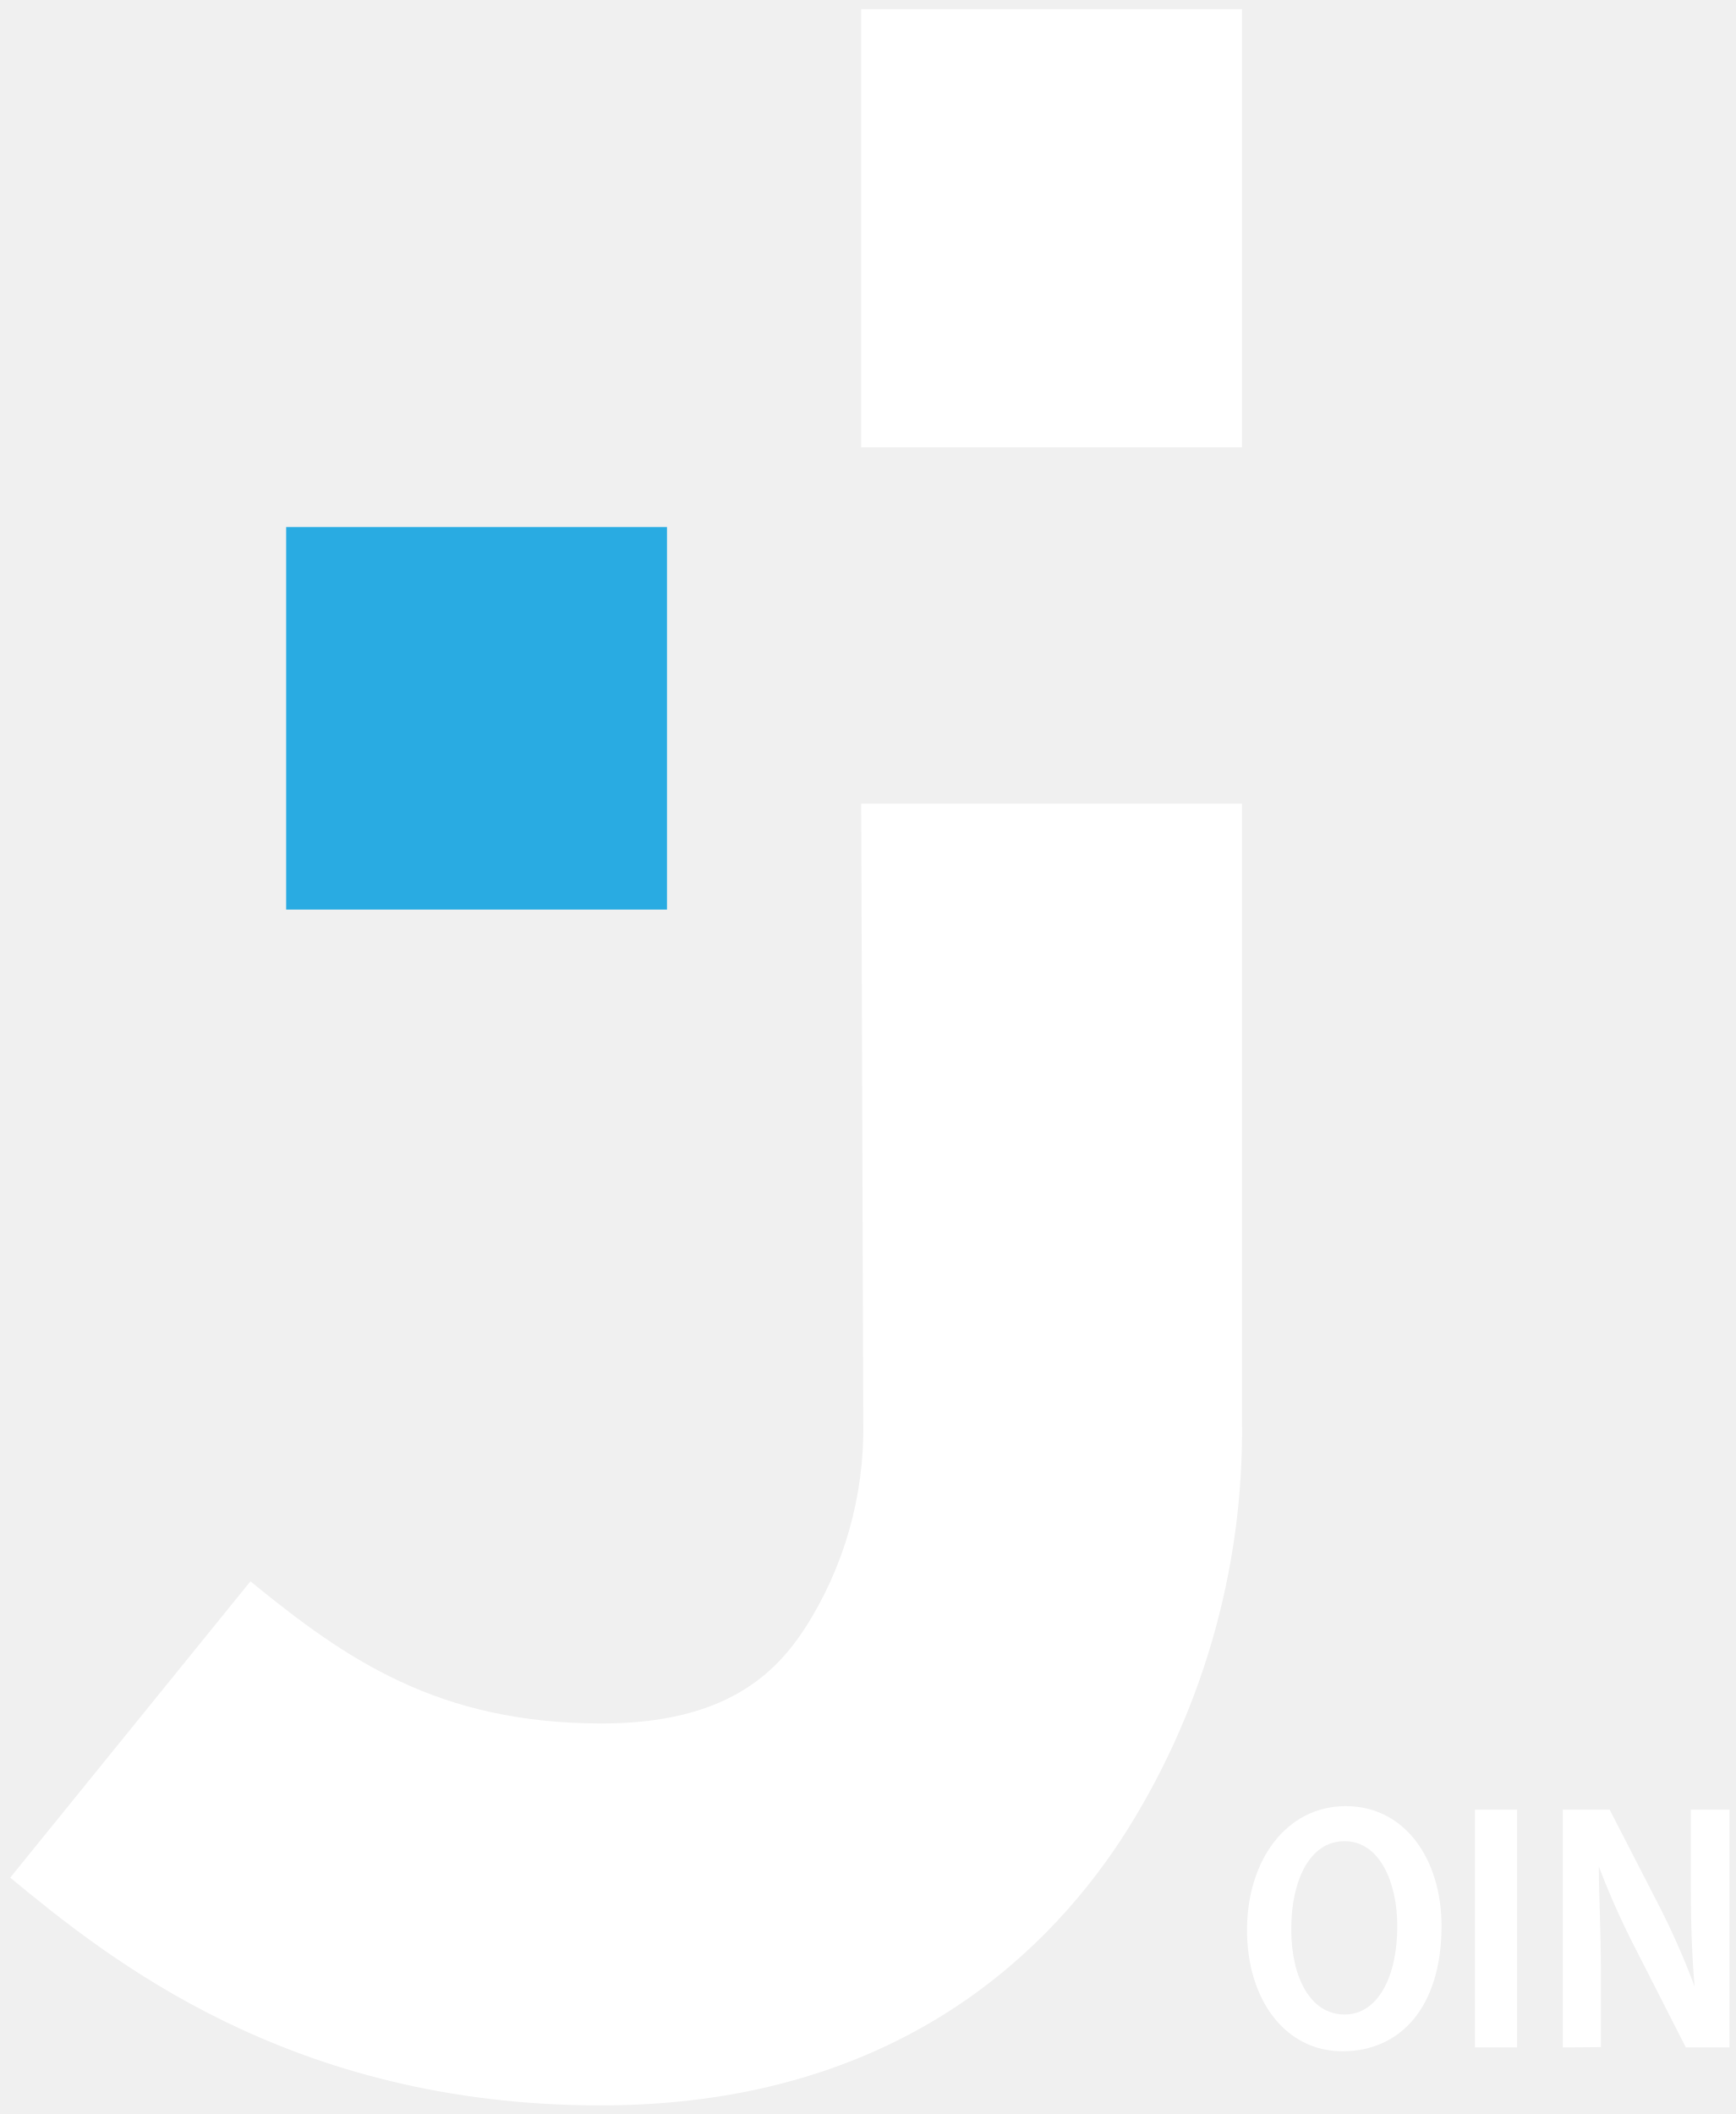
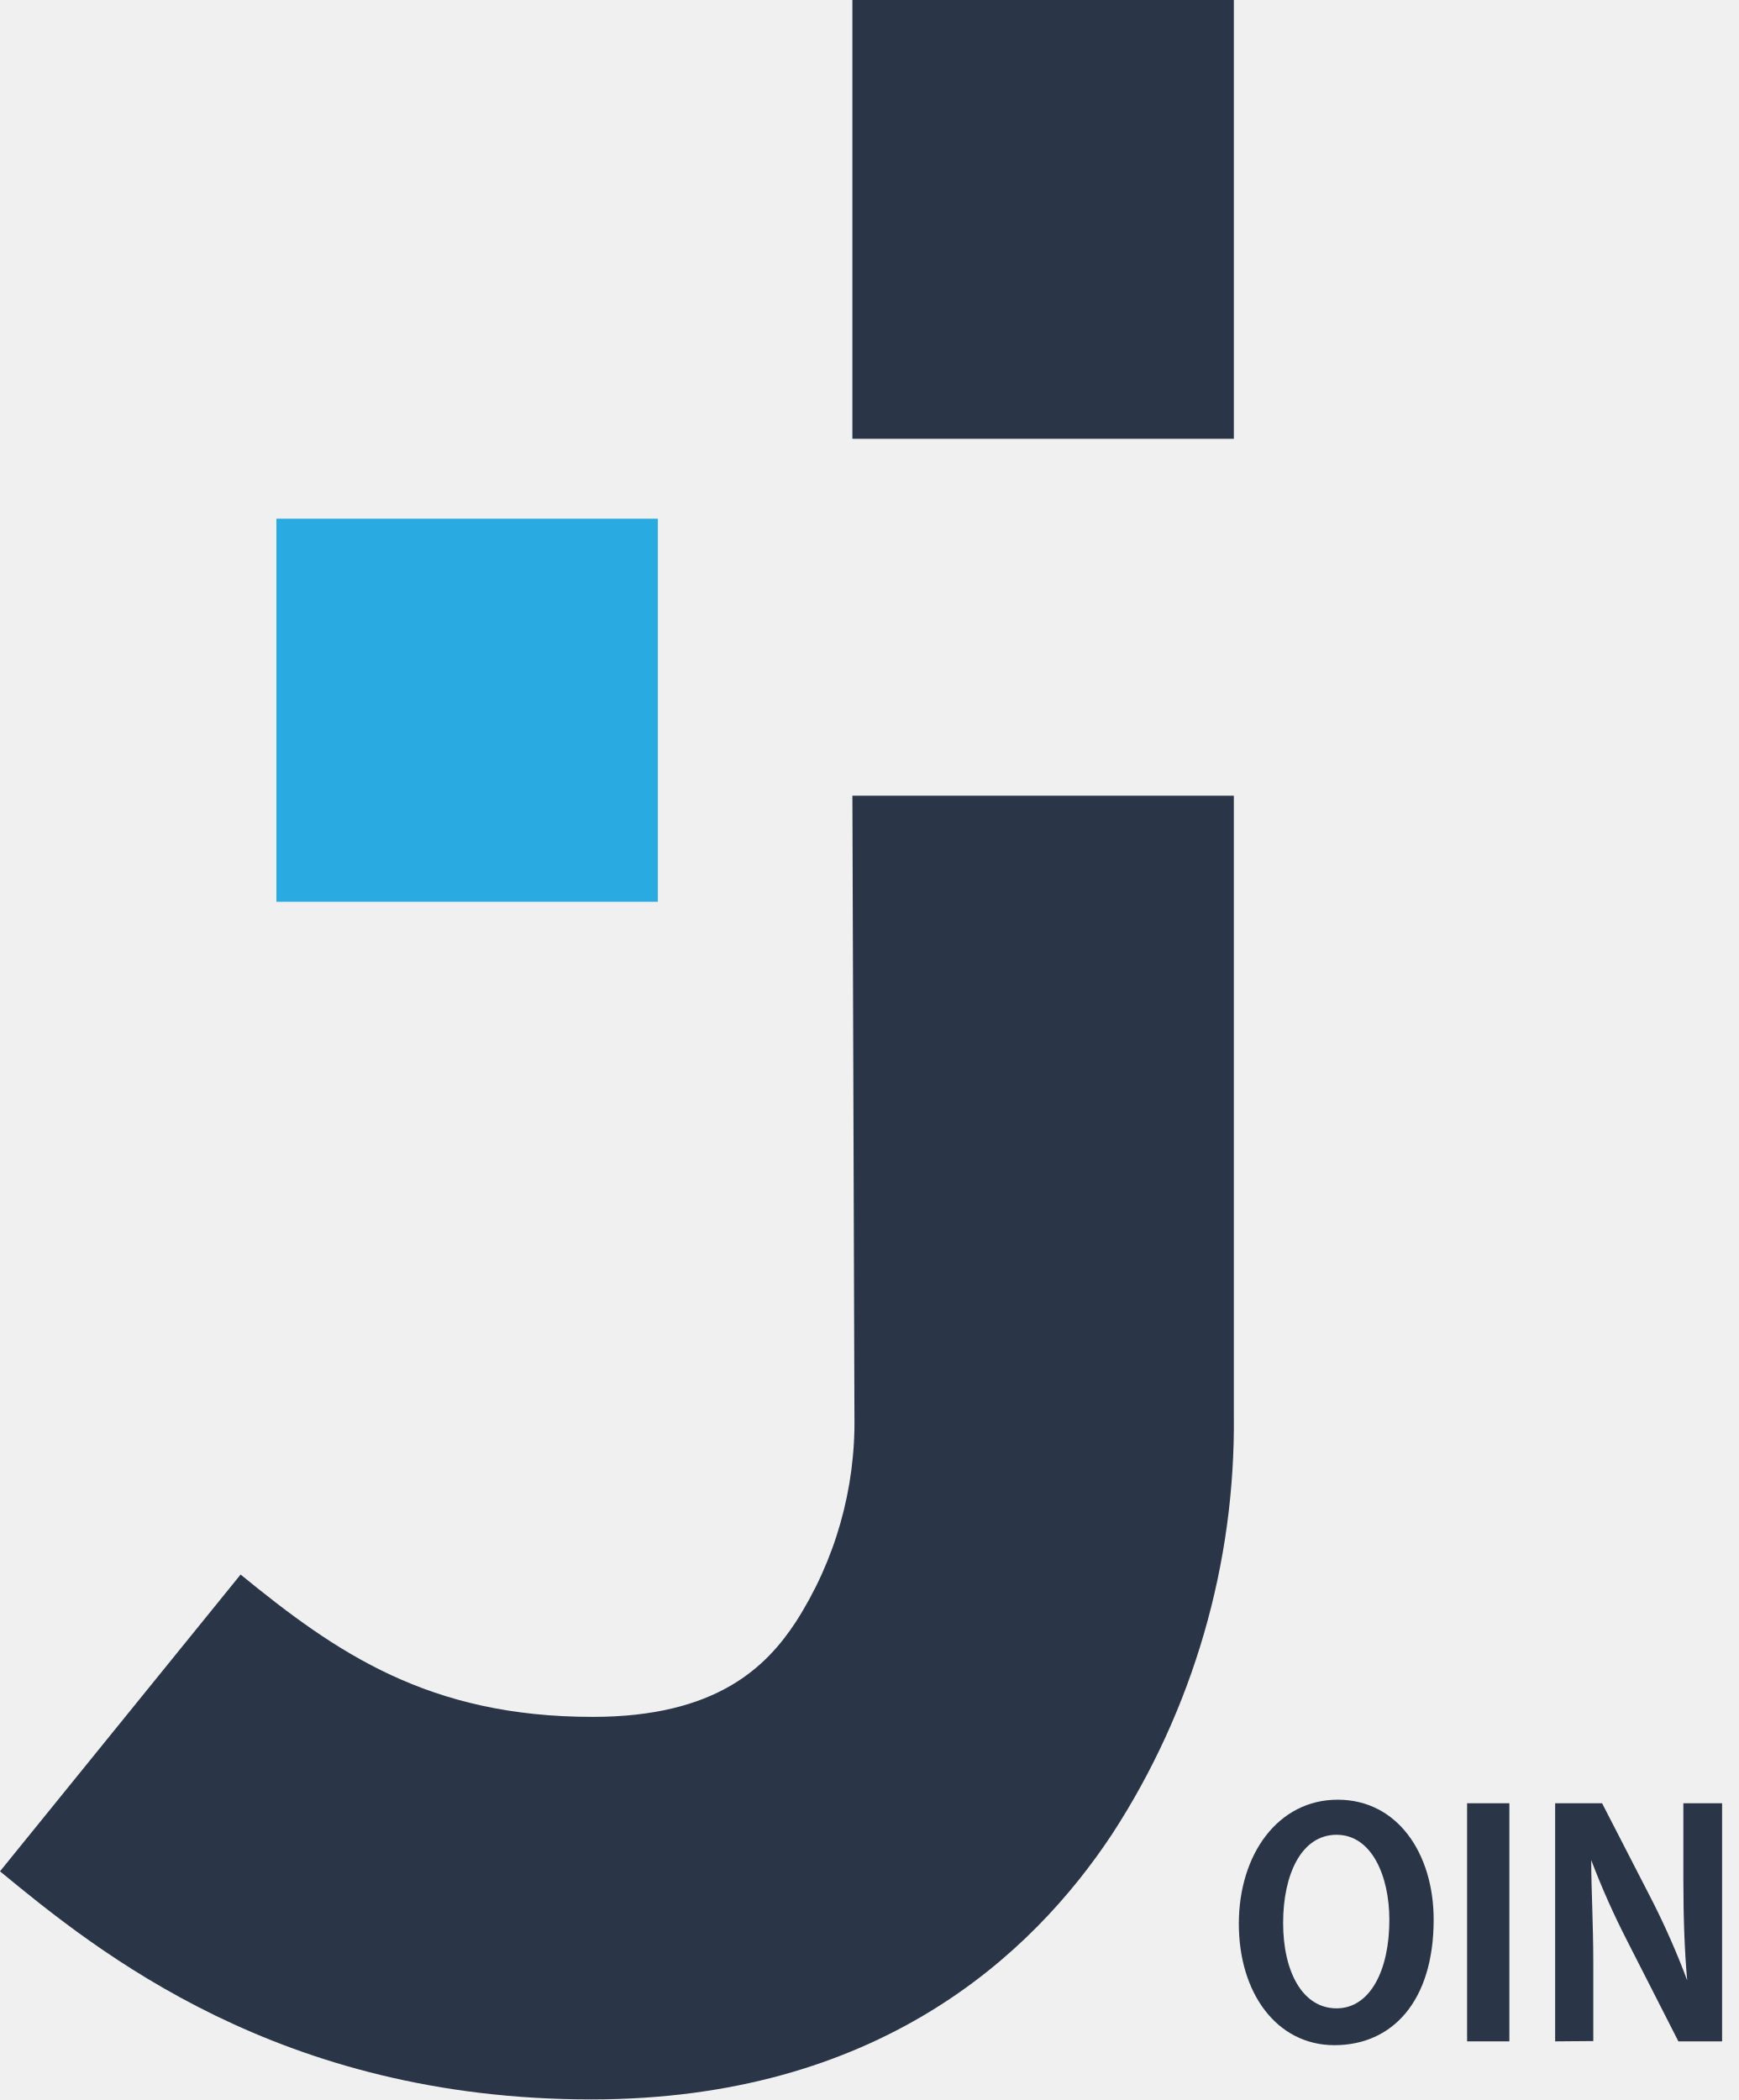
- <svg xmlns="http://www.w3.org/2000/svg" width="101" height="123" viewBox="0 0 101 123" fill="none">
-   <g clip-path="url(#clip0_301_1264)">
-     <path d="M72.266 0.534H50.108V26.026H72.266V0.534Z" fill="white" />
-     <path d="M50.108 46.759H72.266V82.712C72.368 91.363 69.906 99.85 65.193 107.092C60.54 114.128 51.557 122.5 34.939 122.5C16.838 122.5 6.287 113.94 0.594 109.249L14.571 92.008C20.127 96.545 25.479 100.278 35.024 100.278C42.251 100.278 45.132 97.333 46.819 94.765C49.113 91.198 50.3 87.026 50.228 82.781L50.108 46.759Z" fill="white" />
-     <path d="M38.808 30.666H16.65V52.922H38.808V30.666Z" fill="#29ABE2" />
-     <path d="M83.874 112.056C83.874 116.799 81.47 119.35 78.113 119.35C74.755 119.35 72.556 116.319 72.556 112.296C72.556 108.273 74.823 105.088 78.3 105.088C81.777 105.088 83.874 108.221 83.874 112.056ZM75.13 112.245C75.13 115.104 76.272 117.21 78.232 117.21C80.192 117.21 81.3 114.984 81.3 112.074C81.3 109.523 80.277 107.126 78.232 107.126C76.187 107.126 75.13 109.437 75.13 112.245Z" fill="white" />
-     <path d="M88.271 105.294V119.127H85.817V105.294H88.271Z" fill="white" />
-     <path d="M90.93 119.127V105.294H93.657L96.589 110.995C97.344 112.486 98.015 114.018 98.6 115.583V115.583C98.447 113.871 98.379 111.902 98.379 109.711V105.294H100.628V119.127H98.089L95.123 113.306C94.338 111.777 93.638 110.205 93.026 108.598V108.598C93.026 110.31 93.146 112.245 93.146 114.625V119.11L90.93 119.127Z" fill="white" />
-   </g>
-   <defs>
-     <clipPath id="clip0_301_1264">
-       <rect width="100.034" height="121.966" fill="white" transform="translate(0.594299 0.53418)" />
-     </clipPath>
-   </defs>
+ <svg xmlns="http://www.w3.org/2000/svg" width="101" height="122" viewBox="0 0 101 122" fill="none">
+   <path d="M71.672 0H49.514V25.492H71.672V0Z" fill="#2A3647" />
+   <path d="M49.514 46.225H71.672V82.178C71.773 90.829 69.311 99.315 64.599 106.557C59.946 113.594 50.963 121.966 34.345 121.966C16.243 121.966 5.693 113.406 0 108.715L13.976 91.474C19.533 96.011 24.885 99.743 34.43 99.743C41.657 99.743 44.537 96.799 46.225 94.231C48.519 90.664 49.705 86.492 49.633 82.246L49.514 46.225Z" fill="#2A3647" />
+   <path d="M38.214 30.132H16.056V52.388H38.214V30.132Z" fill="#29ABE2" />
+   <path d="M83.279 111.522C83.279 116.265 80.876 118.815 77.518 118.815C74.16 118.815 71.962 115.785 71.962 111.762C71.962 107.739 74.229 104.554 77.706 104.554C81.183 104.554 83.279 107.687 83.279 111.522ZM74.535 111.711C74.535 114.57 75.677 116.675 77.638 116.675C79.598 116.675 80.706 114.45 80.706 111.539C80.706 108.988 79.683 106.592 77.638 106.592C75.592 106.592 74.535 108.903 74.535 111.711Z" fill="#2A3647" />
+   <path d="M87.677 104.76V118.593H85.222V104.76H87.677Z" fill="#2A3647" />
+   <path d="M90.336 118.593V104.76H93.063L95.995 110.461C96.749 111.952 97.421 113.483 98.006 115.049C97.852 113.337 97.784 111.368 97.784 109.177V104.76H100.034V118.593H97.495L94.529 112.772C93.744 111.243 93.044 109.671 92.432 108.064C92.432 109.776 92.552 111.711 92.552 114.09V118.576L90.336 118.593Z" fill="#2A3647" />
</svg>
